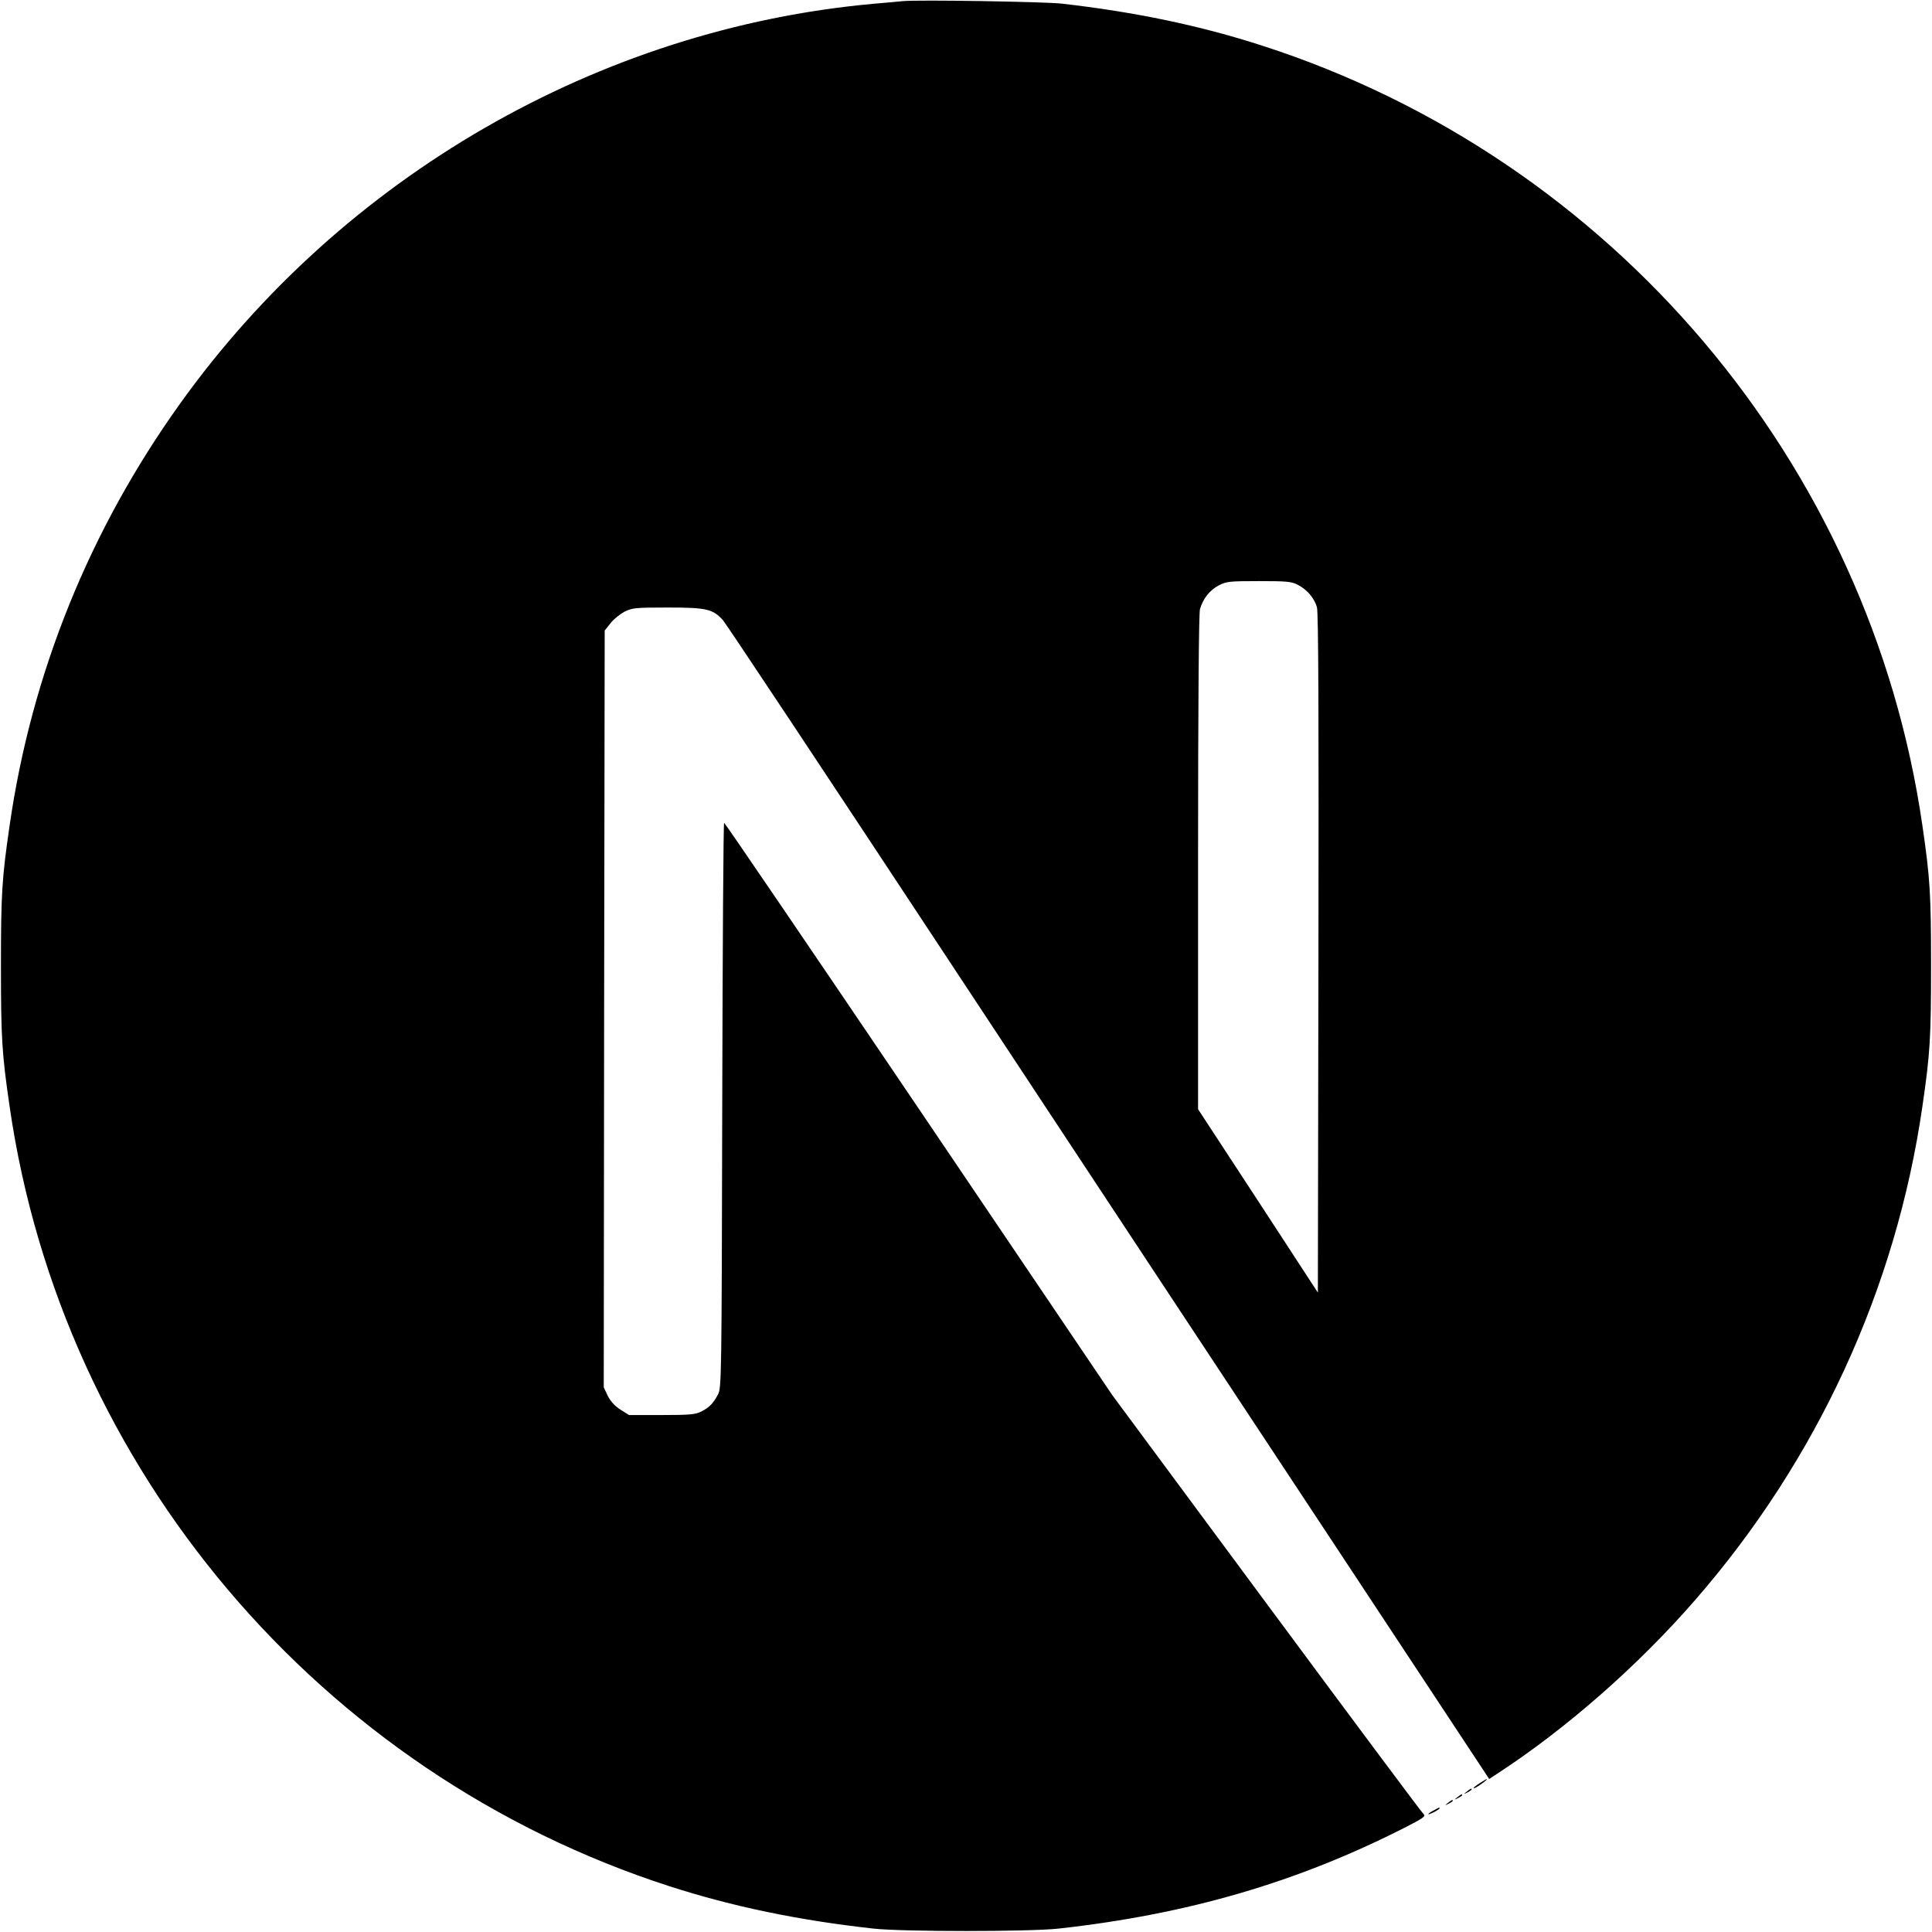
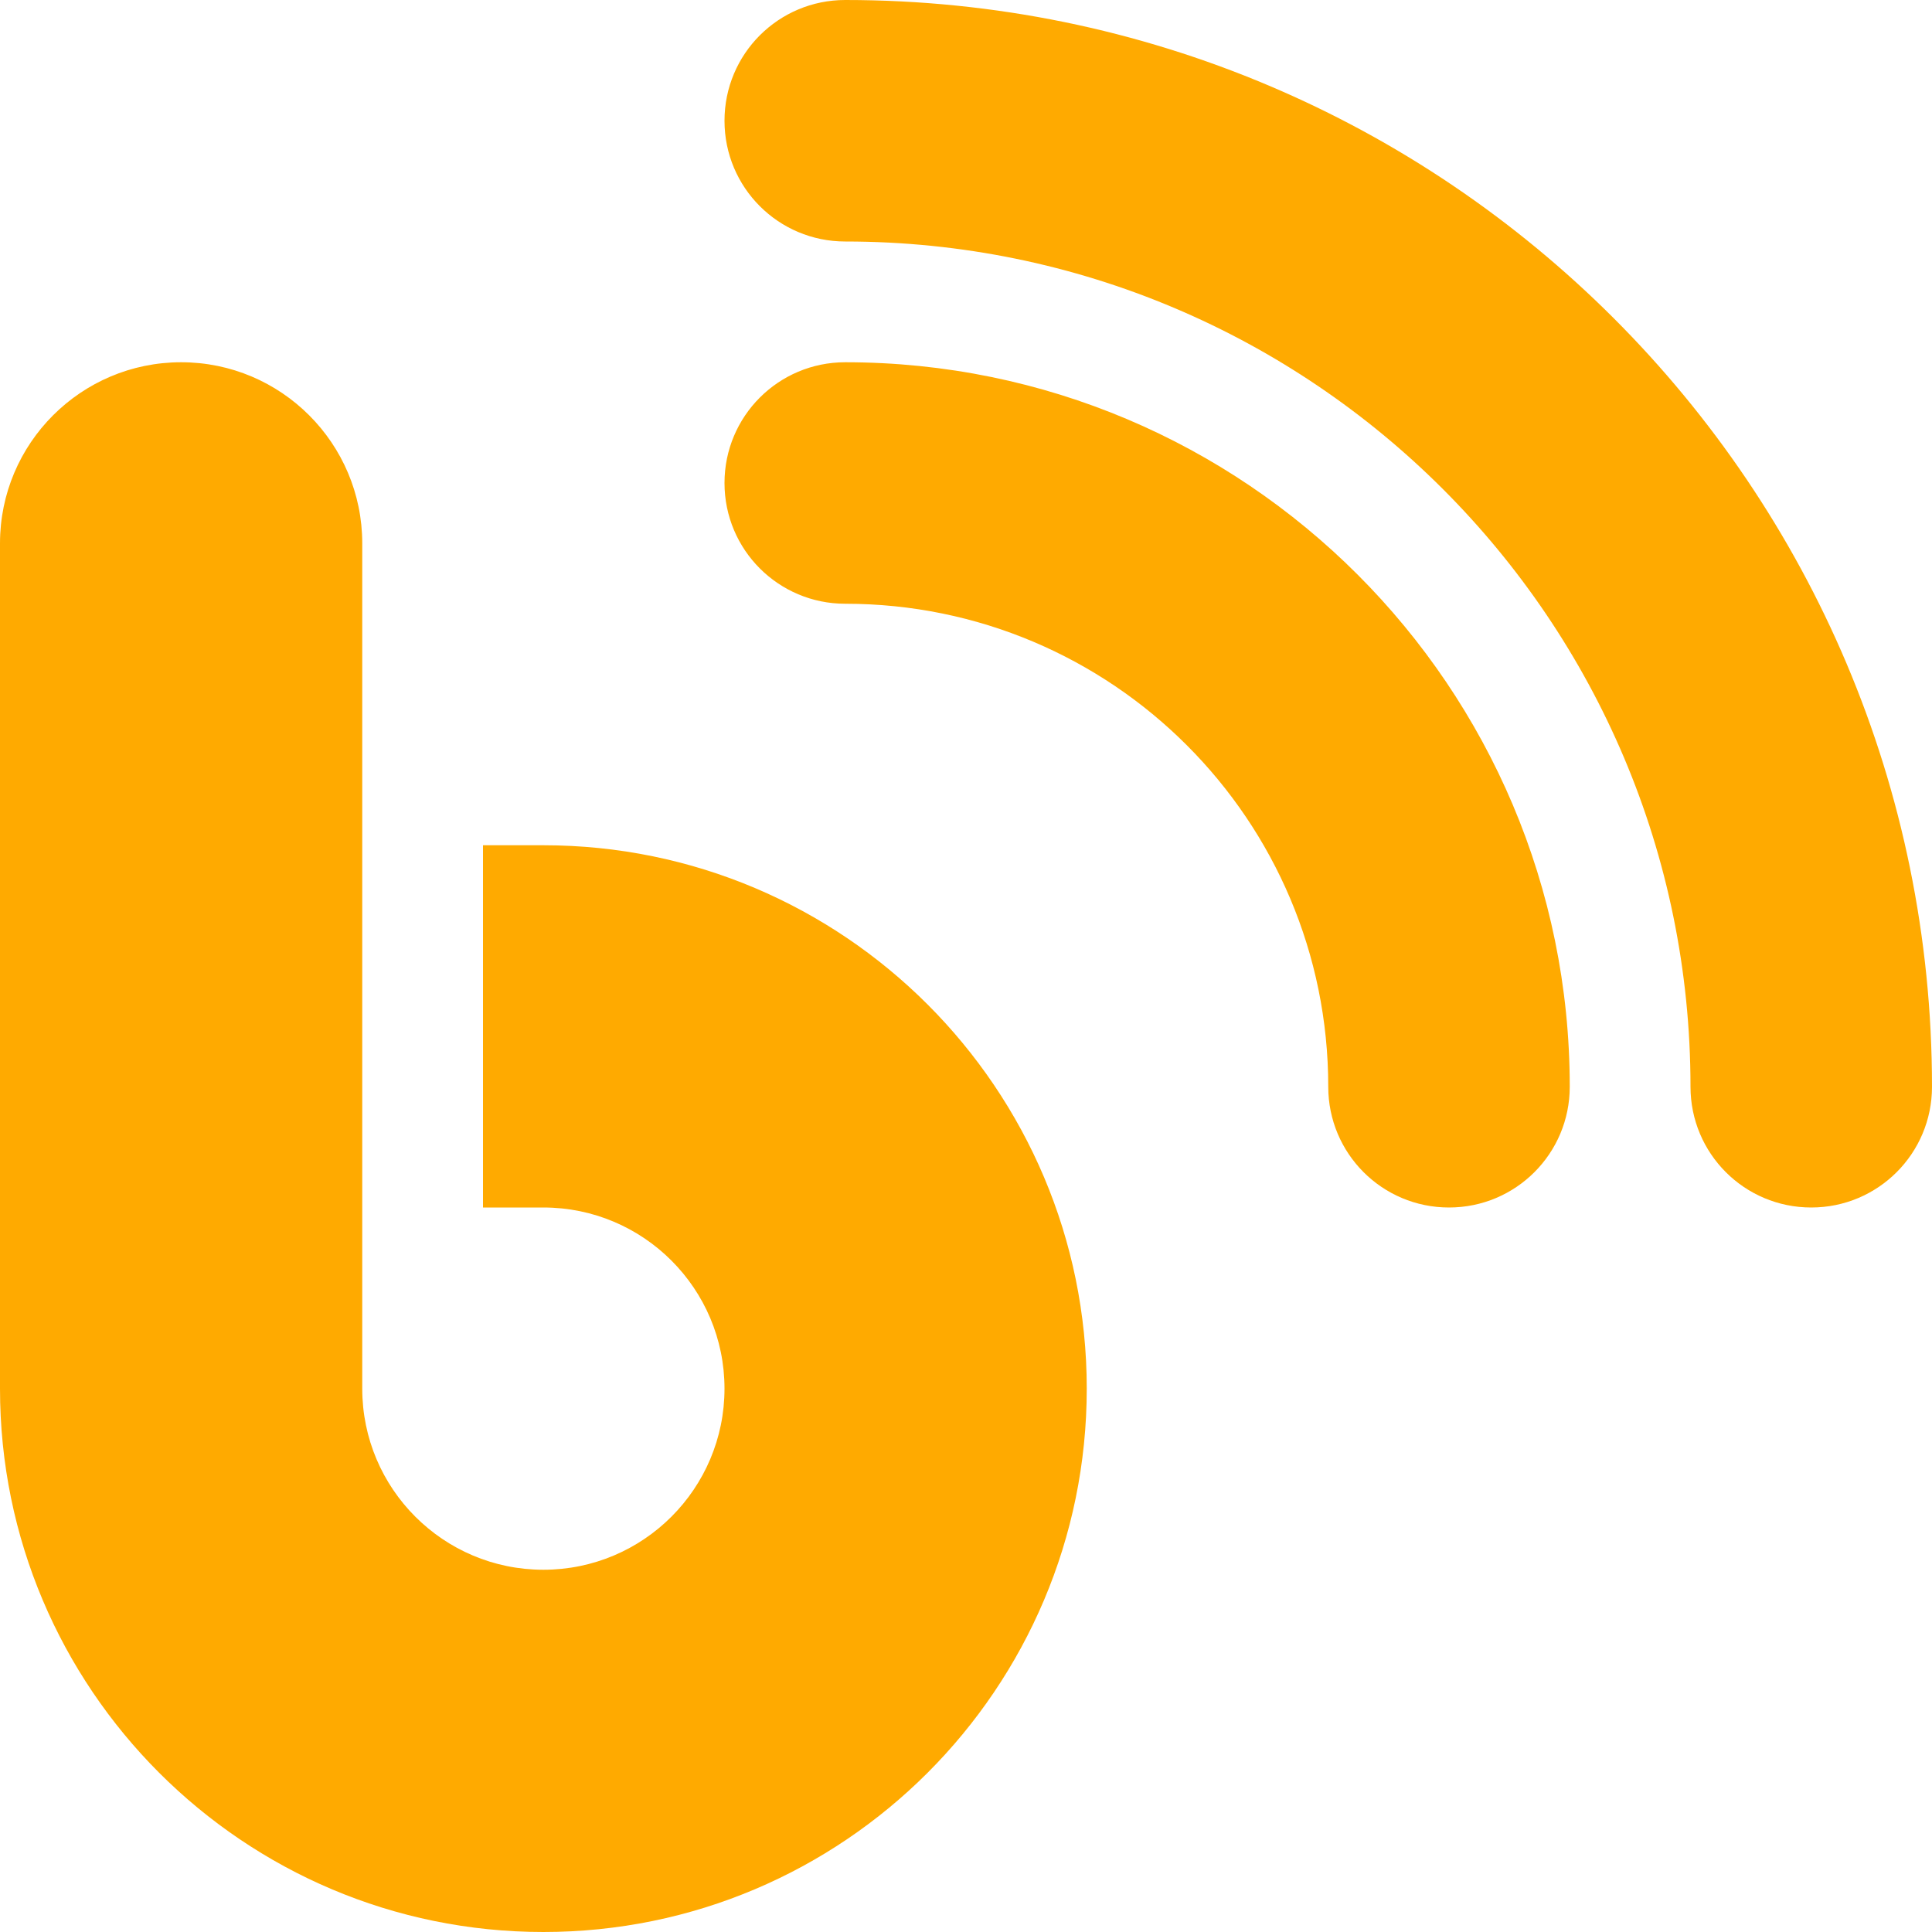
- <svg xmlns="http://www.w3.org/2000/svg" version="1.0" width="1024pt" height="1024pt" viewBox="0 0 1024 1024" preserveAspectRatio="xMidYMid meet">
-   <g transform="translate(0,1024) scale(0.1,-0.1)" fill="#000000" stroke="none">
-     <path d="M4785 10234 c-22 -2 -92 -9 -155 -14 -1453 -131 -2814 -915 -3676 -2120 -480 -670 -787 -1430 -903 -2235 -41 -281 -46 -364 -46 -745 0 -381 5 -464 46 -745 278 -1921 1645 -3535 3499 -4133 332 -107 682 -180 1080 -224 155 -17 825 -17 980 0 687 76 1269 246 1843 539 88 45 105 57 93 67 -8 6 -383 509 -833 1117 l-818 1105 -1025 1517 c-564 834 -1028 1516 -1032 1516 -4 1 -8 -673 -10 -1496 -3 -1441 -4 -1499 -22 -1533 -26 -49 -46 -69 -88 -91 -32 -16 -60 -19 -211 -19 l-173 0 -46 29 c-30 19 -52 44 -67 73 l-21 45 2 2005 3 2006 31 39 c16 21 50 48 74 61 41 20 57 22 230 22 204 0 238 -8 291 -66 15 -16 570 -852 1234 -1859 664 -1007 1572 -2382 2018 -3057 l810 -1227 41 27 c363 236 747 572 1051 922 647 743 1064 1649 1204 2615 41 281 46 364 46 745 0 381 -5 464 -46 745 -278 1921 -1645 3535 -3499 4133 -327 106 -675 179 -1065 223 -96 10 -757 21 -840 13z m2094 -3094 c48 -24 87 -70 101 -118 8 -26 10 -582 8 -1835 l-3 -1798 -317 486 -318 486 0 1307 c0 845 4 1320 10 1343 16 56 51 100 99 126 41 21 56 23 213 23 148 0 174 -2 207 -20z" />
-     <path d="M7843 789 c-35 -22 -46 -37 -15 -20 22 13 58 40 52 41 -3 0 -20 -10 -37 -21z" />
-     <path d="M7774 744 c-18 -14 -18 -15 4 -4 12 6 22 13 22 15 0 8 -5 6 -26 -11z" />
-     <path d="M7724 714 c-18 -14 -18 -15 4 -4 12 6 22 13 22 15 0 8 -5 6 -26 -11z" />
-     <path d="M7674 684 c-18 -14 -18 -15 4 -4 12 6 22 13 22 15 0 8 -5 6 -26 -11z" />
-     <path d="M7598 644 c-38 -20 -36 -28 2 -9 17 9 30 18 30 20 0 7 -1 6 -32 -11z" />
-   </g>
+ <svg xmlns="http://www.w3.org/2000/svg" width="288" height="288">
+   <svg width="288" height="288" viewBox="0 0 512 512">
+     <path fill="#fa0" d="M192 32c0 17.7 14.3 32 32 32c123.7 0 224 100.3 224 224c0 17.7 14.3 32 32 32s32-14.3 32-32C512 128.9 383.1 0 224 0c-17.7 0-32 14.3-32 32zm0 96c0 17.7 14.3 32 32 32c70.7 0 128 57.3 128 128c0 17.7 14.3 32 32 32s32-14.3 32-32c0-106-86-192-192-192c-17.7 0-32 14.3-32 32zM96 144c0-26.5-21.5-48-48-48S0 117.5 0 144V368c0 79.5 64.5 144 144 144s144-64.5 144-144s-64.5-144-144-144H128v96h16c26.5 0 48 21.5 48 48s-21.5 48-48 48s-48-21.5-48-48V144z" class="color000 svgShape" />
+   </svg>
</svg>
